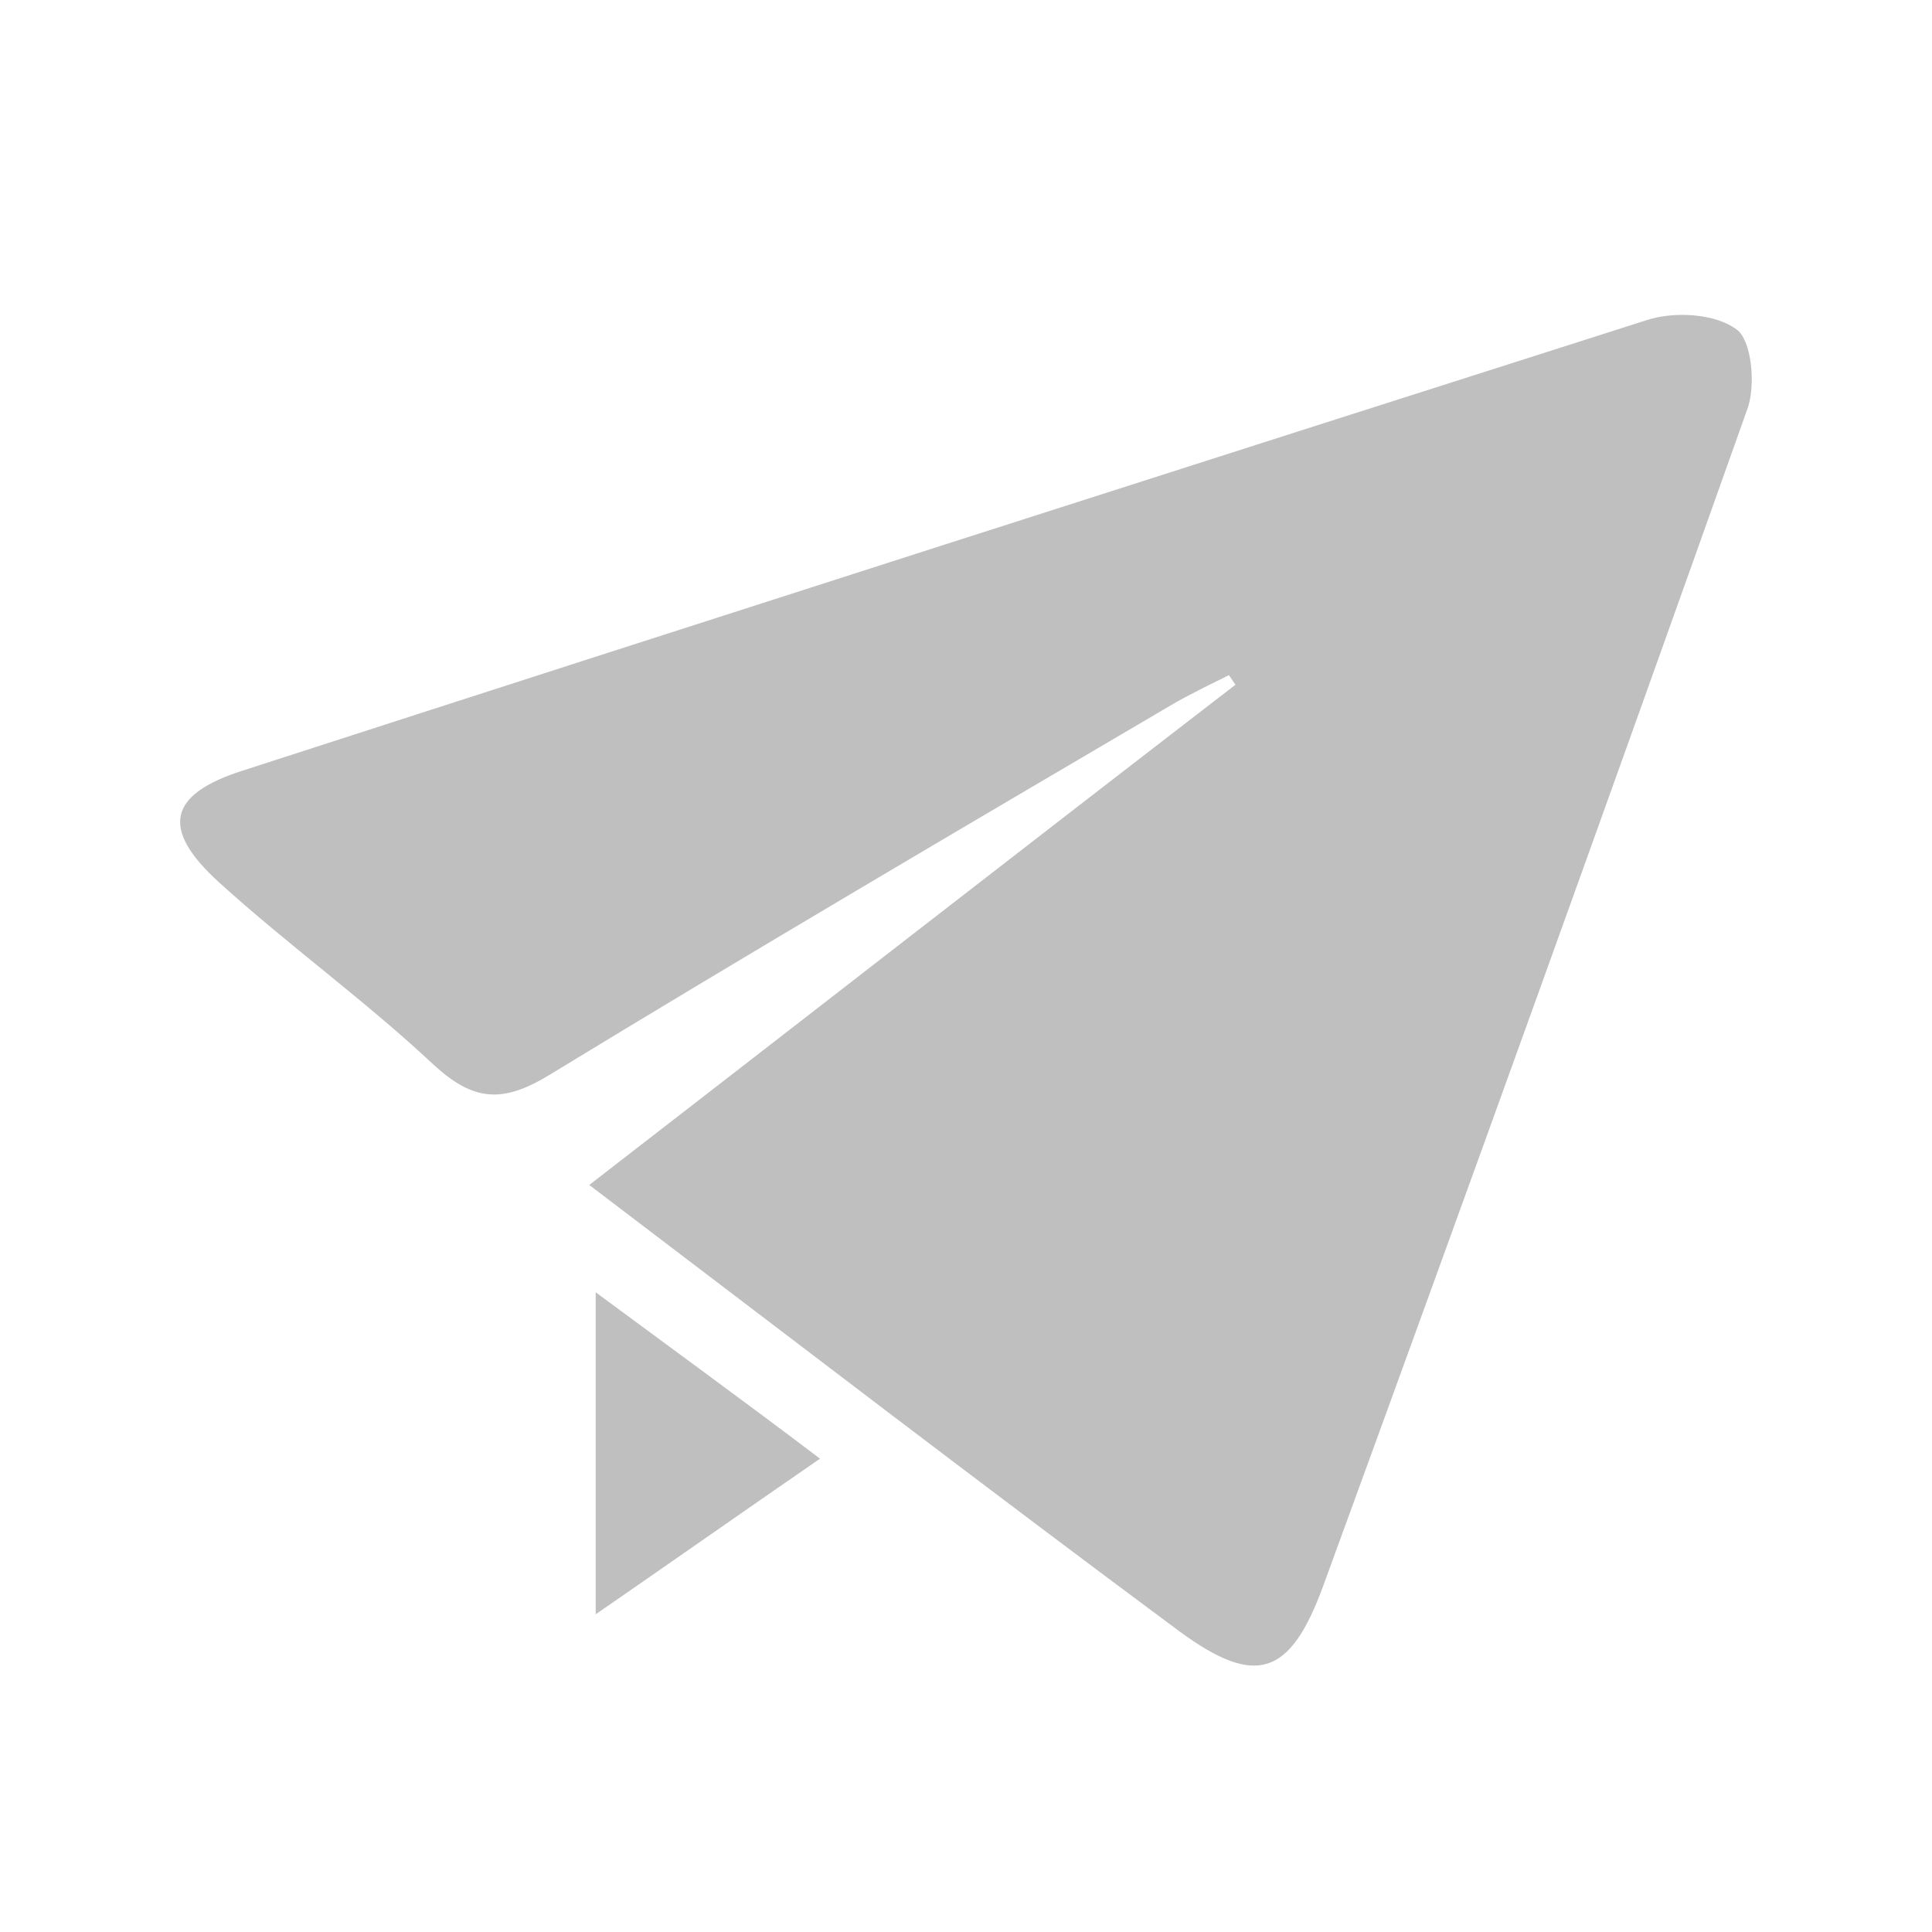
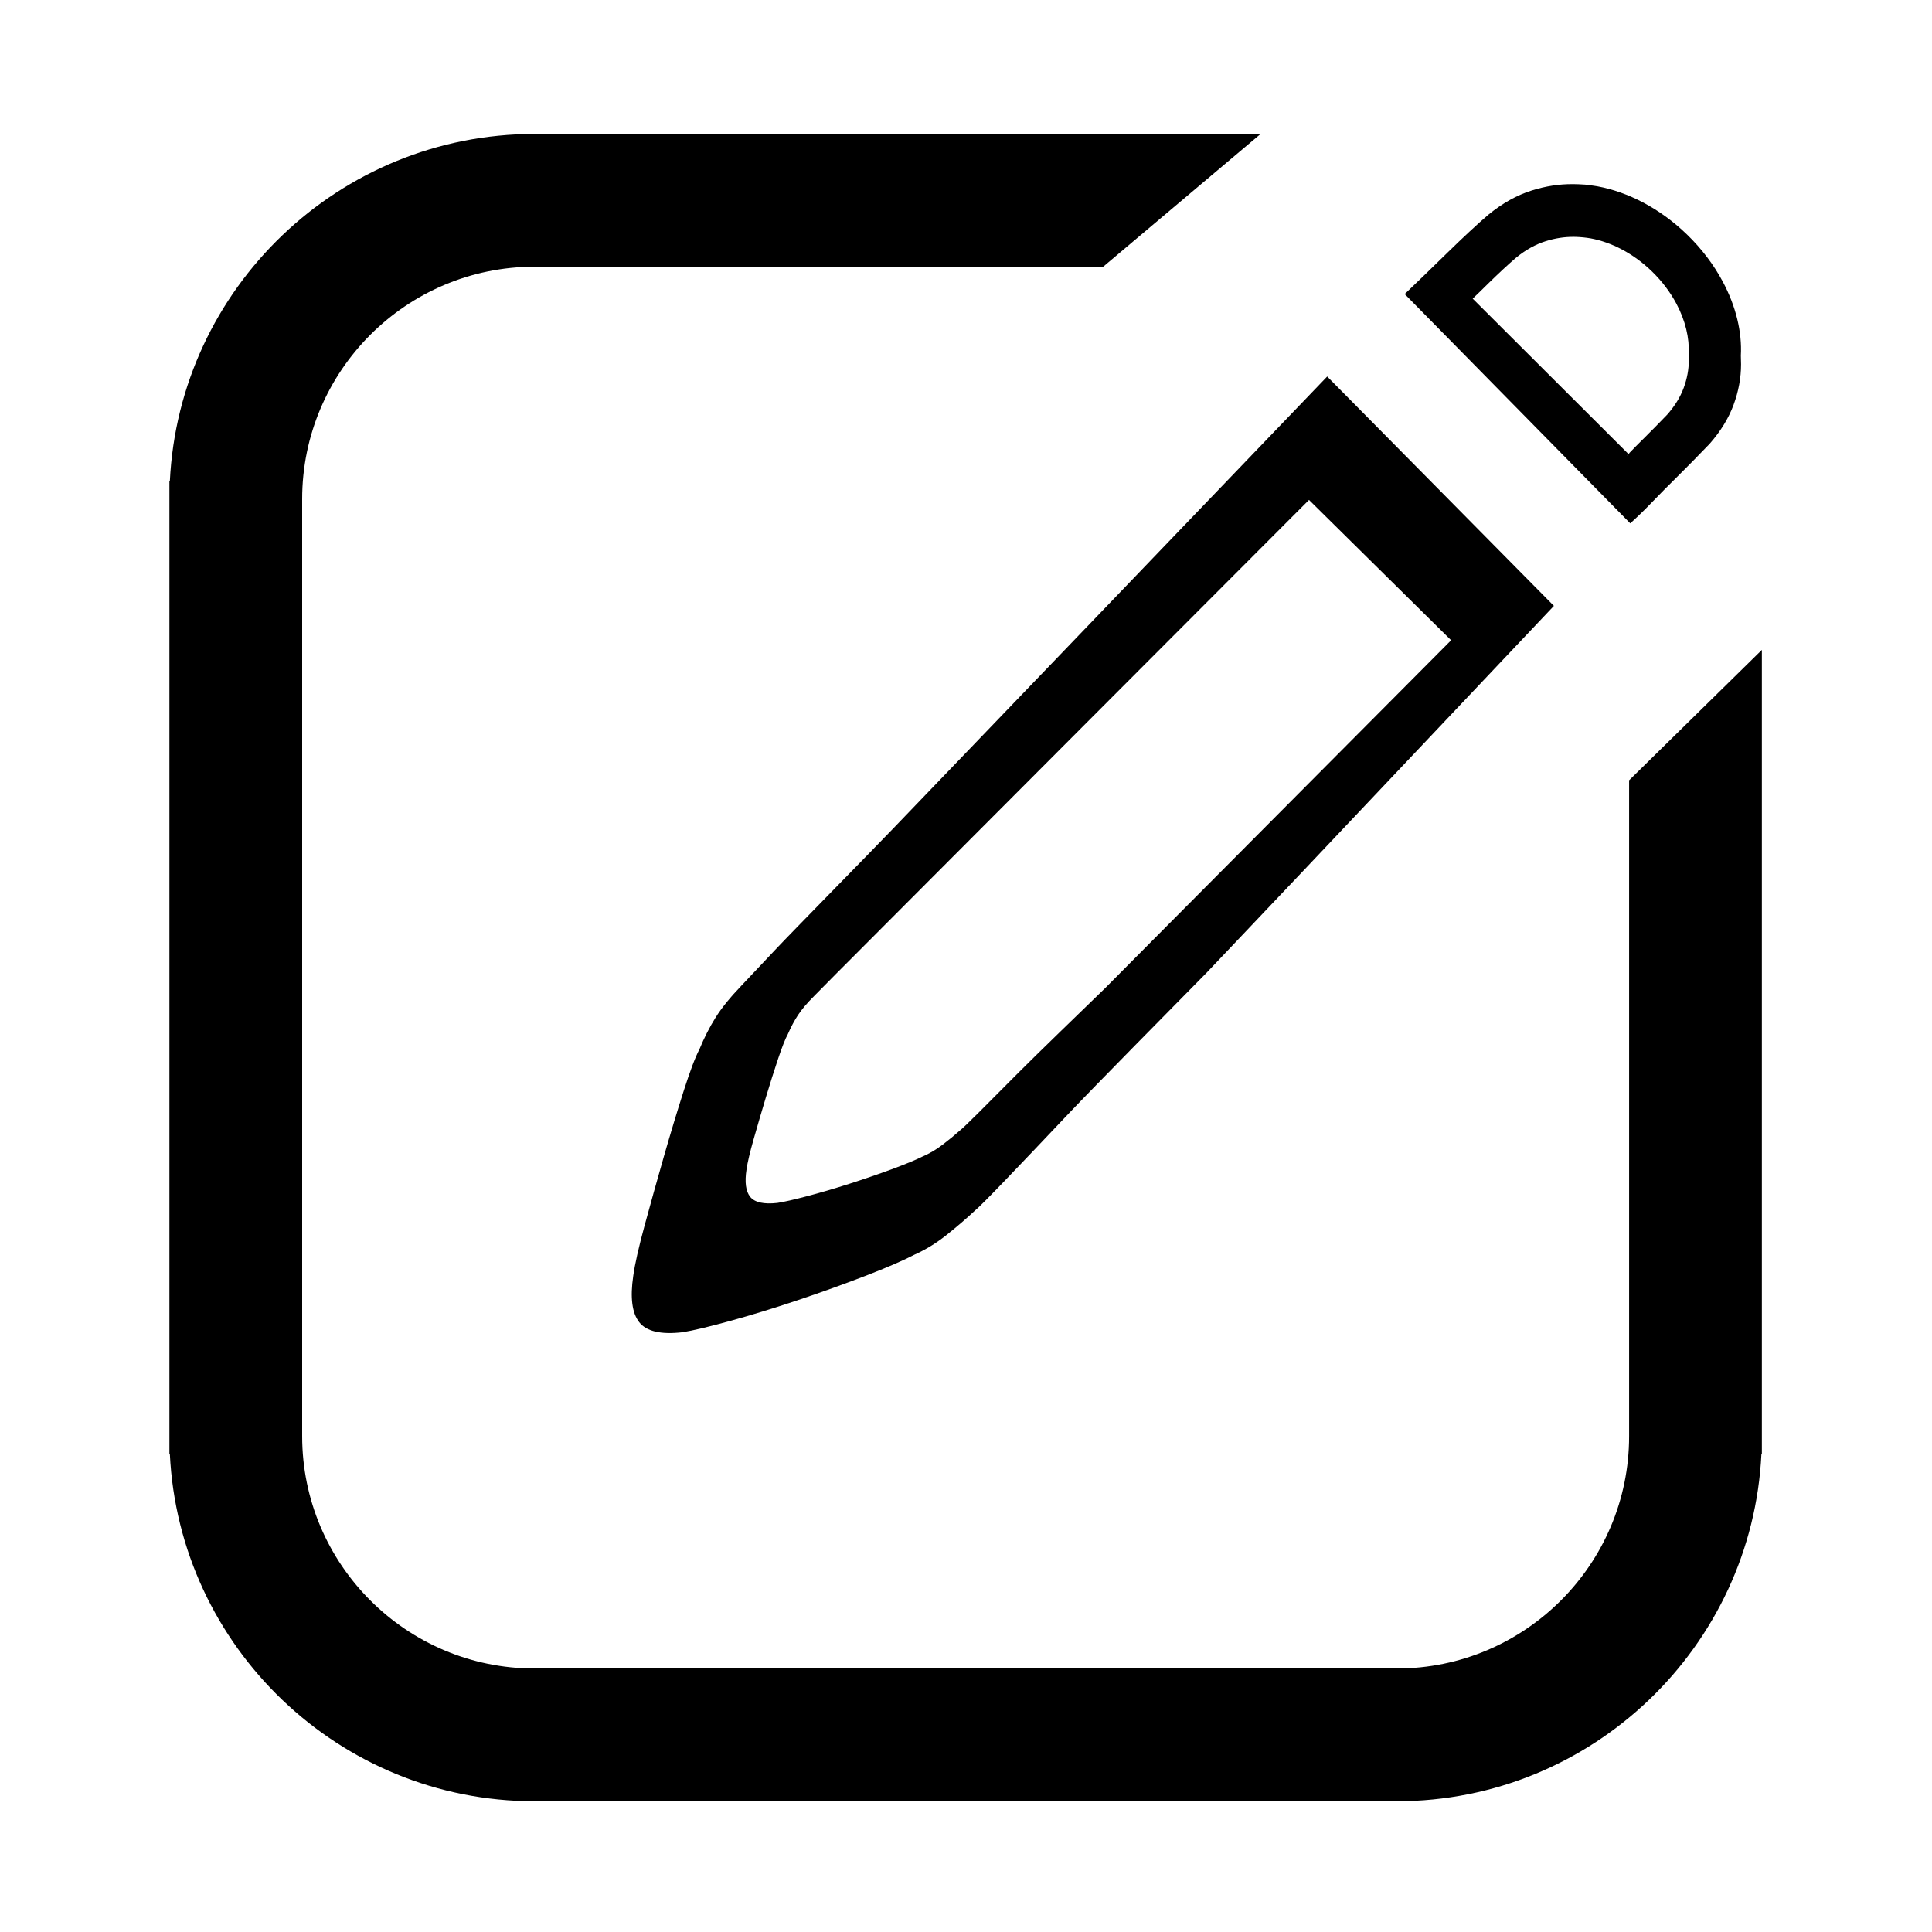
- <svg xmlns="http://www.w3.org/2000/svg" t="1661064180503" class="icon" viewBox="0 0 1024 1024" version="1.1" p-id="27807" width="200" height="200">
-   <defs>
-     <style type="text/css">@font-face { font-family: feedback-iconfont; src: url("//at.alicdn.com/t/font_1031158_u69w8yhxdu.woff2?t=1630033759944") format("woff2"), url("//at.alicdn.com/t/font_1031158_u69w8yhxdu.woff?t=1630033759944") format("woff"), url("//at.alicdn.com/t/font_1031158_u69w8yhxdu.ttf?t=1630033759944") format("truetype"); }
- </style>
-   </defs>
-   <path d="M312.32 628.053c115.484-89.316 228.693-177.493 342.471-265.102l-3.413-5.12c-10.24 5.12-21.049 10.24-30.72 15.929-110.364 64.853-220.729 129.707-329.956 196.267-24.462 14.791-39.822 13.653-60.871-5.689-36.409-34.133-76.8-63.147-113.778-96.711-31.289-28.444-26.738-46.649 12.516-59.164 248.036-80.213 496.64-159.858 744.676-238.933 14.222-4.551 35.84-3.413 47.218 5.12 7.964 5.689 10.24 29.582 5.689 42.098-73.956 208.213-149.049 416.427-224.711 623.502-17.636 48.356-35.84 54.044-76.231 24.462-103.538-76.8-206.507-155.876-312.889-236.658zM434.631 773.12c-42.098 29.013-78.507 54.613-118.898 82.489v-170.667c41.529 30.72 79.076 58.027 118.898 88.178z" p-id="27808" data-spm-anchor-id="a313x.7781069.0.i24" class="selected" fill="#bfbfbf" />
+ <svg xmlns="http://www.w3.org/2000/svg" t="1670035465220" class="icon" viewBox="0 0 1024 1024" version="1.1" p-id="3570" width="200" height="200">
+   <path d="M703.439 199.558l-131.996 137.51-51.601 53.718-46.509 48.417c-14.012 14.592-53.177 54.347-62.523 64.293-9.345 9.949-15.292 16.249-17.836 18.902-5.947 6.19-10.514 11.828-13.698 16.913-3.184 5.09-6.058 10.72-8.601 16.911-2.125 3.982-4.882 11.274-8.28 21.893-3.401 10.607-6.903 22.211-10.518 34.814-3.606 12.602-7.006 24.762-10.189 36.48-3.188 11.711-5.202 20.664-6.052 26.862-1.699 11.49-0.64 19.673 3.184 24.54 3.823 4.858 11.469 6.629 22.933 5.3 5.524-0.883 13.914-2.873 25.169-5.97 11.255-3.093 23.144-6.741 35.673-10.941 12.528-4.201 24.528-8.511 35.998-12.929 11.469-4.426 20.17-8.182 26.117-11.283 5.948-2.648 11.681-6.186 17.203-10.608 5.522-4.42 10.405-8.619 14.652-12.602 1.699-1.322 7.008-6.632 15.923-15.916 8.92-9.287 20.18-21.115 33.77-35.484 13.588-14.365 56.367-57.659 73.354-74.904l50.966-53.724L823.6 321.124 703.439 199.558zM617.567 491.684l-31.86 32.074c-10.62 10.297-37.36 36.142-45.856 44.718-8.494 8.58-15.535 15.64-21.11 21.186-5.574 5.544-8.89 8.712-9.953 9.503-2.656 2.375-5.708 4.884-9.161 7.521-3.45 2.643-7.034 4.753-10.752 6.336-3.718 1.853-9.157 4.092-16.328 6.737-7.17 2.636-14.67 5.209-22.503 7.716-7.831 2.508-15.265 4.685-22.301 6.532-7.035 1.849-12.282 3.039-15.734 3.564-7.166 0.795-11.946-0.265-14.336-3.163-2.389-2.905-3.052-7.79-1.99-14.649 0.531-3.703 1.791-9.046 3.784-16.041 1.989-6.995 4.114-14.254 6.368-21.778 2.262-7.523 4.451-14.452 6.576-20.783 2.125-6.337 3.849-10.693 5.176-13.071 1.589-3.693 3.387-7.056 5.376-10.095 1.99-3.034 4.846-6.402 8.563-10.097 1.59-1.585 5.309-5.345 11.149-11.285 5.843-5.939 251.127-251.645 251.127-251.645l75.324 74.383L617.567 491.684z" p-id="3571" />
+   <path d="M863.461 413.571l0 198.483 0 123.681 0-0.74L863.461 761.2c0 67.902-55.265 123.137-123.135 123.137L591.182 884.337l-0.011 0L432.443 884.337l-0.012 0L283.286 884.337c-67.869 0-123.133-55.234-123.133-123.137l0-27.662 0-0.268L160.153 413.648 160.153 288.153l0 1.811 0-25.467c0-67.902 55.264-123.132 123.133-123.132l149.145 0 90.026 0 41.229 0 21.024 0 83.39-70.319-27.485 0L640.615 71 283.286 71C179.75 71 94.916 152.774 90.022 255.151l-0.231 0 0 9.346 0 1.634 0 0L89.791 761.2l0 9.345 0.231 0c4.894 102.377 89.728 184.151 193.264 184.151l3.515 0 450.012 0 3.513 0c103.538 0 188.373-81.774 193.266-184.151l0.23 0L933.822 761.2 933.822 344.459 863.461 413.571 863.461 413.571zM863.461 413.571" p-id="3572" />
+   <path d="M846.776 98.764c-4.534-0.845-9.003-1.236-13.339-1.176 0.645 0 1.295 0 1.947 0.021C839.246 97.748 843.041 98.134 846.776 98.764L846.776 98.764zM846.776 98.764" p-id="3573" />
+   <path d="M922.68 188.441c0.695-12.429-2.594-26.078-9.55-39.126-4.717-8.843-11.106-17.413-19.095-25.124-14.301-13.804-31.153-22.426-47.259-25.421-3.729-0.63-7.53-1.016-11.392-1.154-0.646-0.027-1.297-0.021-1.947-0.027-7.047-0.039-14.201 1.065-21.461 3.332-7.938 2.483-15.608 6.748-23.017 12.804-5.822 4.956-13.097 11.708-21.826 20.242-8.727 8.542-16.27 15.835-22.618 21.892l119.546 121.517c3.702-3.304 7.669-7.16 11.906-11.568 3.702-3.85 8.065-8.26 13.097-13.218 5.02-4.955 10.708-10.737 17.06-17.347 5.819-6.608 10.051-13.499 12.698-20.655 2.643-7.161 3.967-14.321 3.967-21.482C922.789 191.536 922.746 189.984 922.68 188.441zM892.396 205.569c-1.811 4.896-4.705 9.61-8.688 14.131-4.345 4.521-8.233 8.478-11.669 11.867-3.441 3.392-6.427 6.408-8.96 9.042 2.533-2.259-2.898 3.015 0 0l-82.525-82.328c4.344-4.144 2.104-2.019 8.076-7.861 5.97-5.839 10.947-10.458 14.928-13.847 5.069-4.144 10.313-7.06 15.745-8.759 4.969-1.551 9.864-2.306 14.683-2.28 0.445 0.004 0.89 0 1.333 0.02 2.641 0.095 5.24 0.358 7.792 0.79 11.017 2.049 22.547 7.947 32.329 17.39 5.464 5.274 9.834 11.137 13.063 17.188 4.758 8.925 7.008 18.262 6.532 26.765 0.045 1.055 0.075 2.117 0.075 3.188C895.109 195.773 894.203 200.672 892.396 205.569z" p-id="3574" />
</svg>
